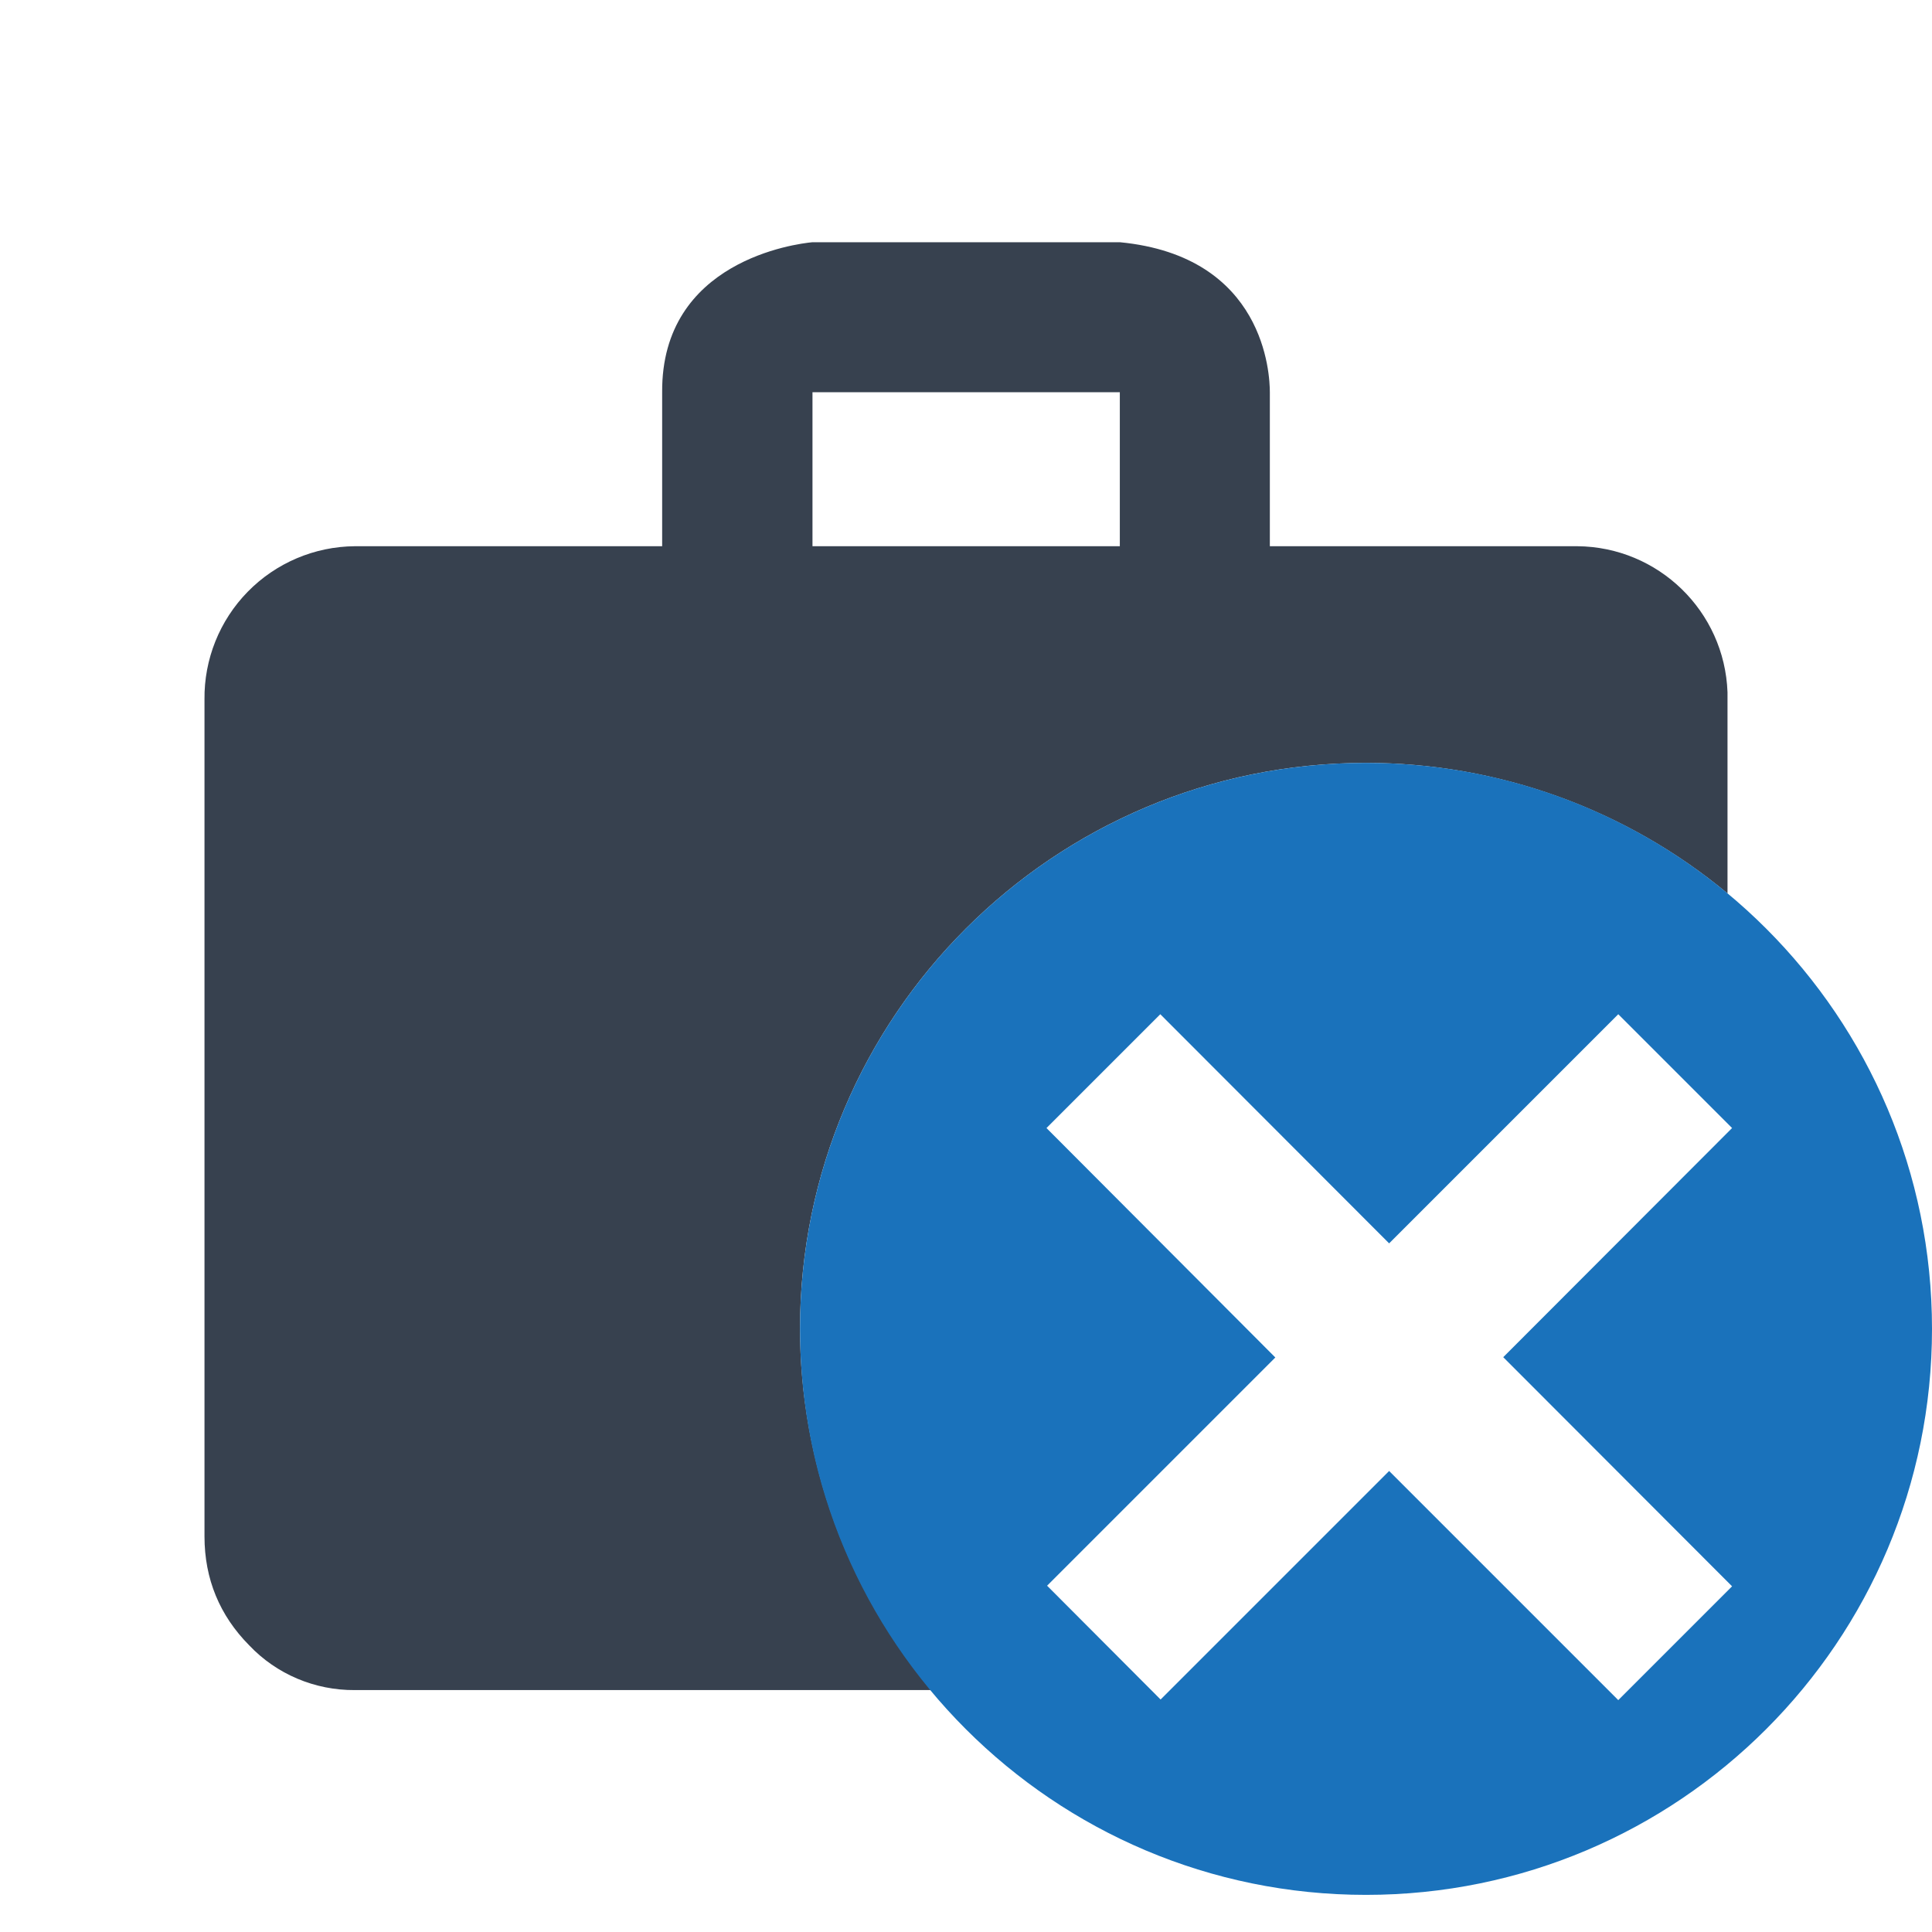
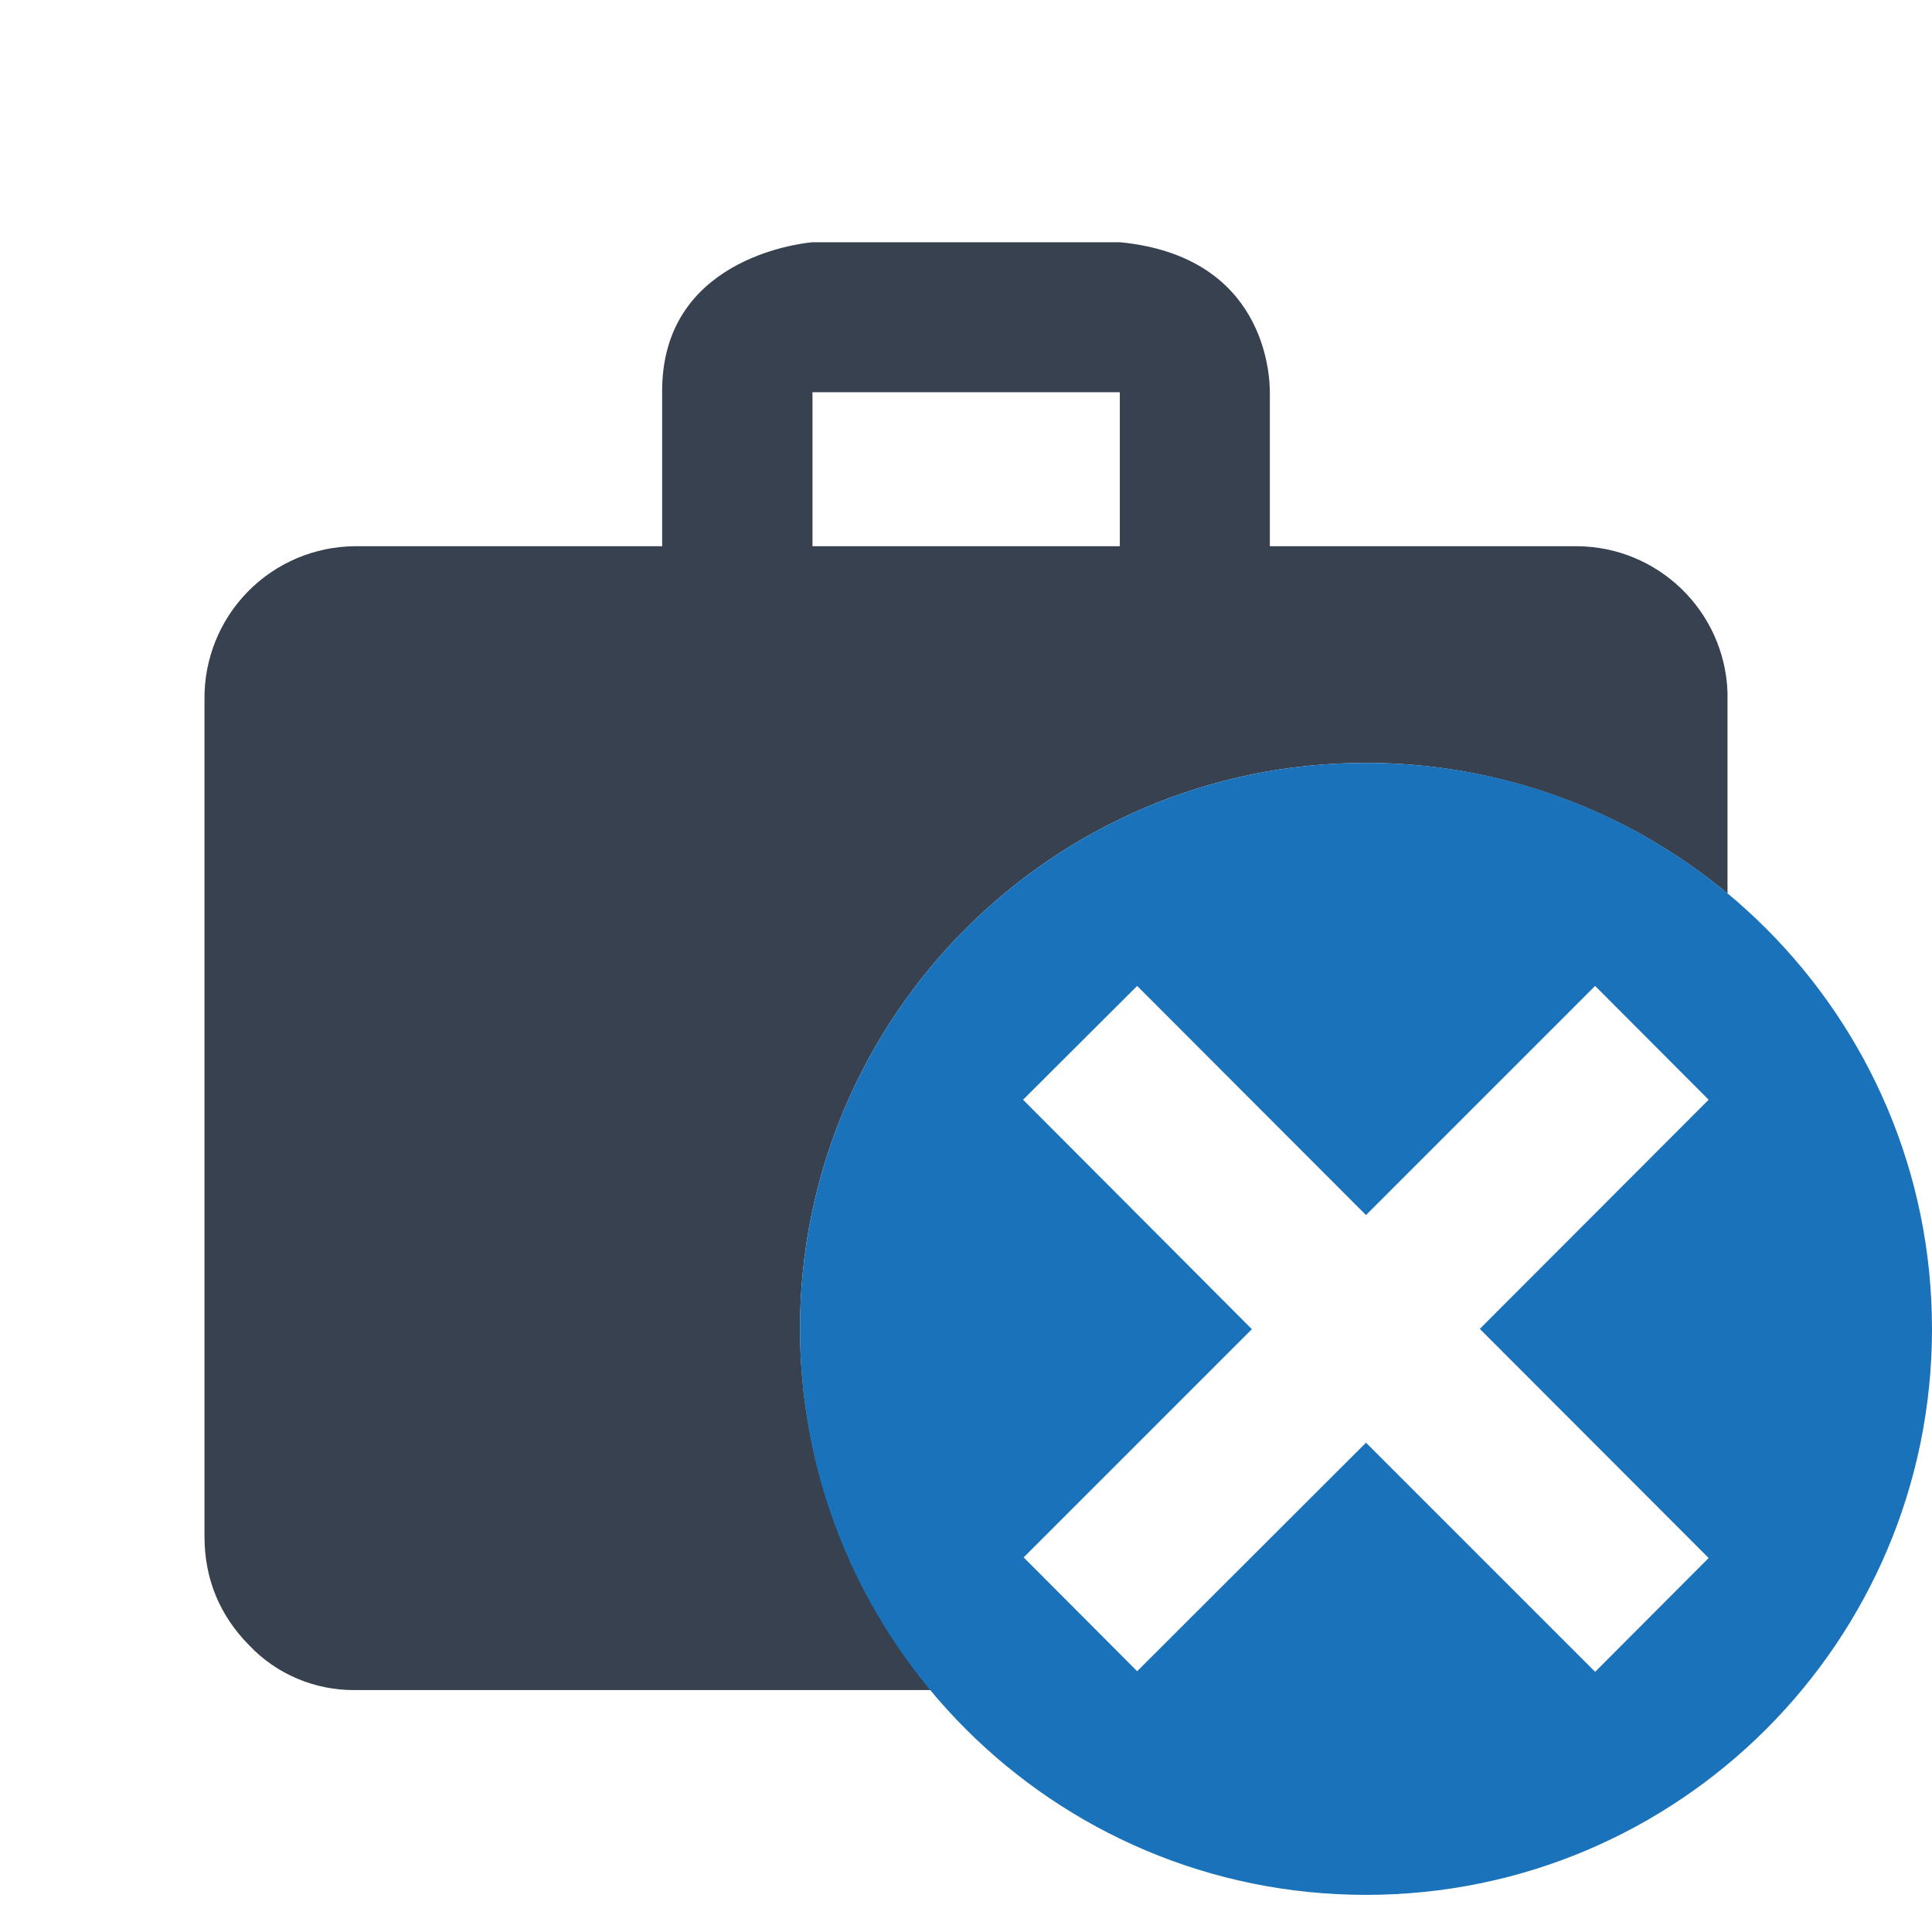
<svg xmlns="http://www.w3.org/2000/svg" xml:space="preserve" width="24" height="24" viewBox="0 0 6.349 6.349">
  <path d="M2.67.796c-.054.005-.497.061-.494.493v.506h-1.01a.498.498 0 0 0-.494.504v2.75c0 .14.05.26.147.358.09.095.216.148.347.147H3.06a1.86 1.86 0 0 1-.431-1.187 1.86 1.86 0 0 1 1.86-1.86 1.86 1.86 0 0 1 1.188.429v-.661a.498.498 0 0 0-.494-.48h-1.01v-.506c0-.057-.015-.447-.493-.493H2.669zm0 .493h1.01v.506H2.67v-.506z" style="fill:#37414f;fill-opacity:1" />
-   <path d="M4.489 2.507a1.86 1.86 0 0 0-1.86 1.86 1.86 1.86 0 0 0 1.86 1.86 1.86 1.86 0 0 0 1.86-1.86 1.86 1.86 0 0 0-1.86-1.86zm-.676.826.752.753.753-.753.374.374-.752.753.752.753-.374.374-.753-.753-.751.751-.373-.374.75-.75-.752-.754z" style="fill:#1a72bb;fill-opacity:1;stroke:none;stroke-width:.529;stroke-linecap:round;paint-order:stroke fill markers" />
+   <path d="M4.489 2.507a1.86 1.86 0 0 0-1.86 1.86 1.86 1.86 0 0 0 1.86 1.86 1.86 1.86 0 0 0 1.86-1.86 1.86 1.86 0 0 0-1.86-1.86zm-.752.733.752.753.753-.753.373.374-.752.753.752.753-.373.374-.753-.753-.752.751-.373-.374.75-.75-.752-.754Z" style="fill:#1a72bb;fill-opacity:1;stroke:none;stroke-width:.529;stroke-linecap:round;paint-order:stroke fill markers" />
</svg>
